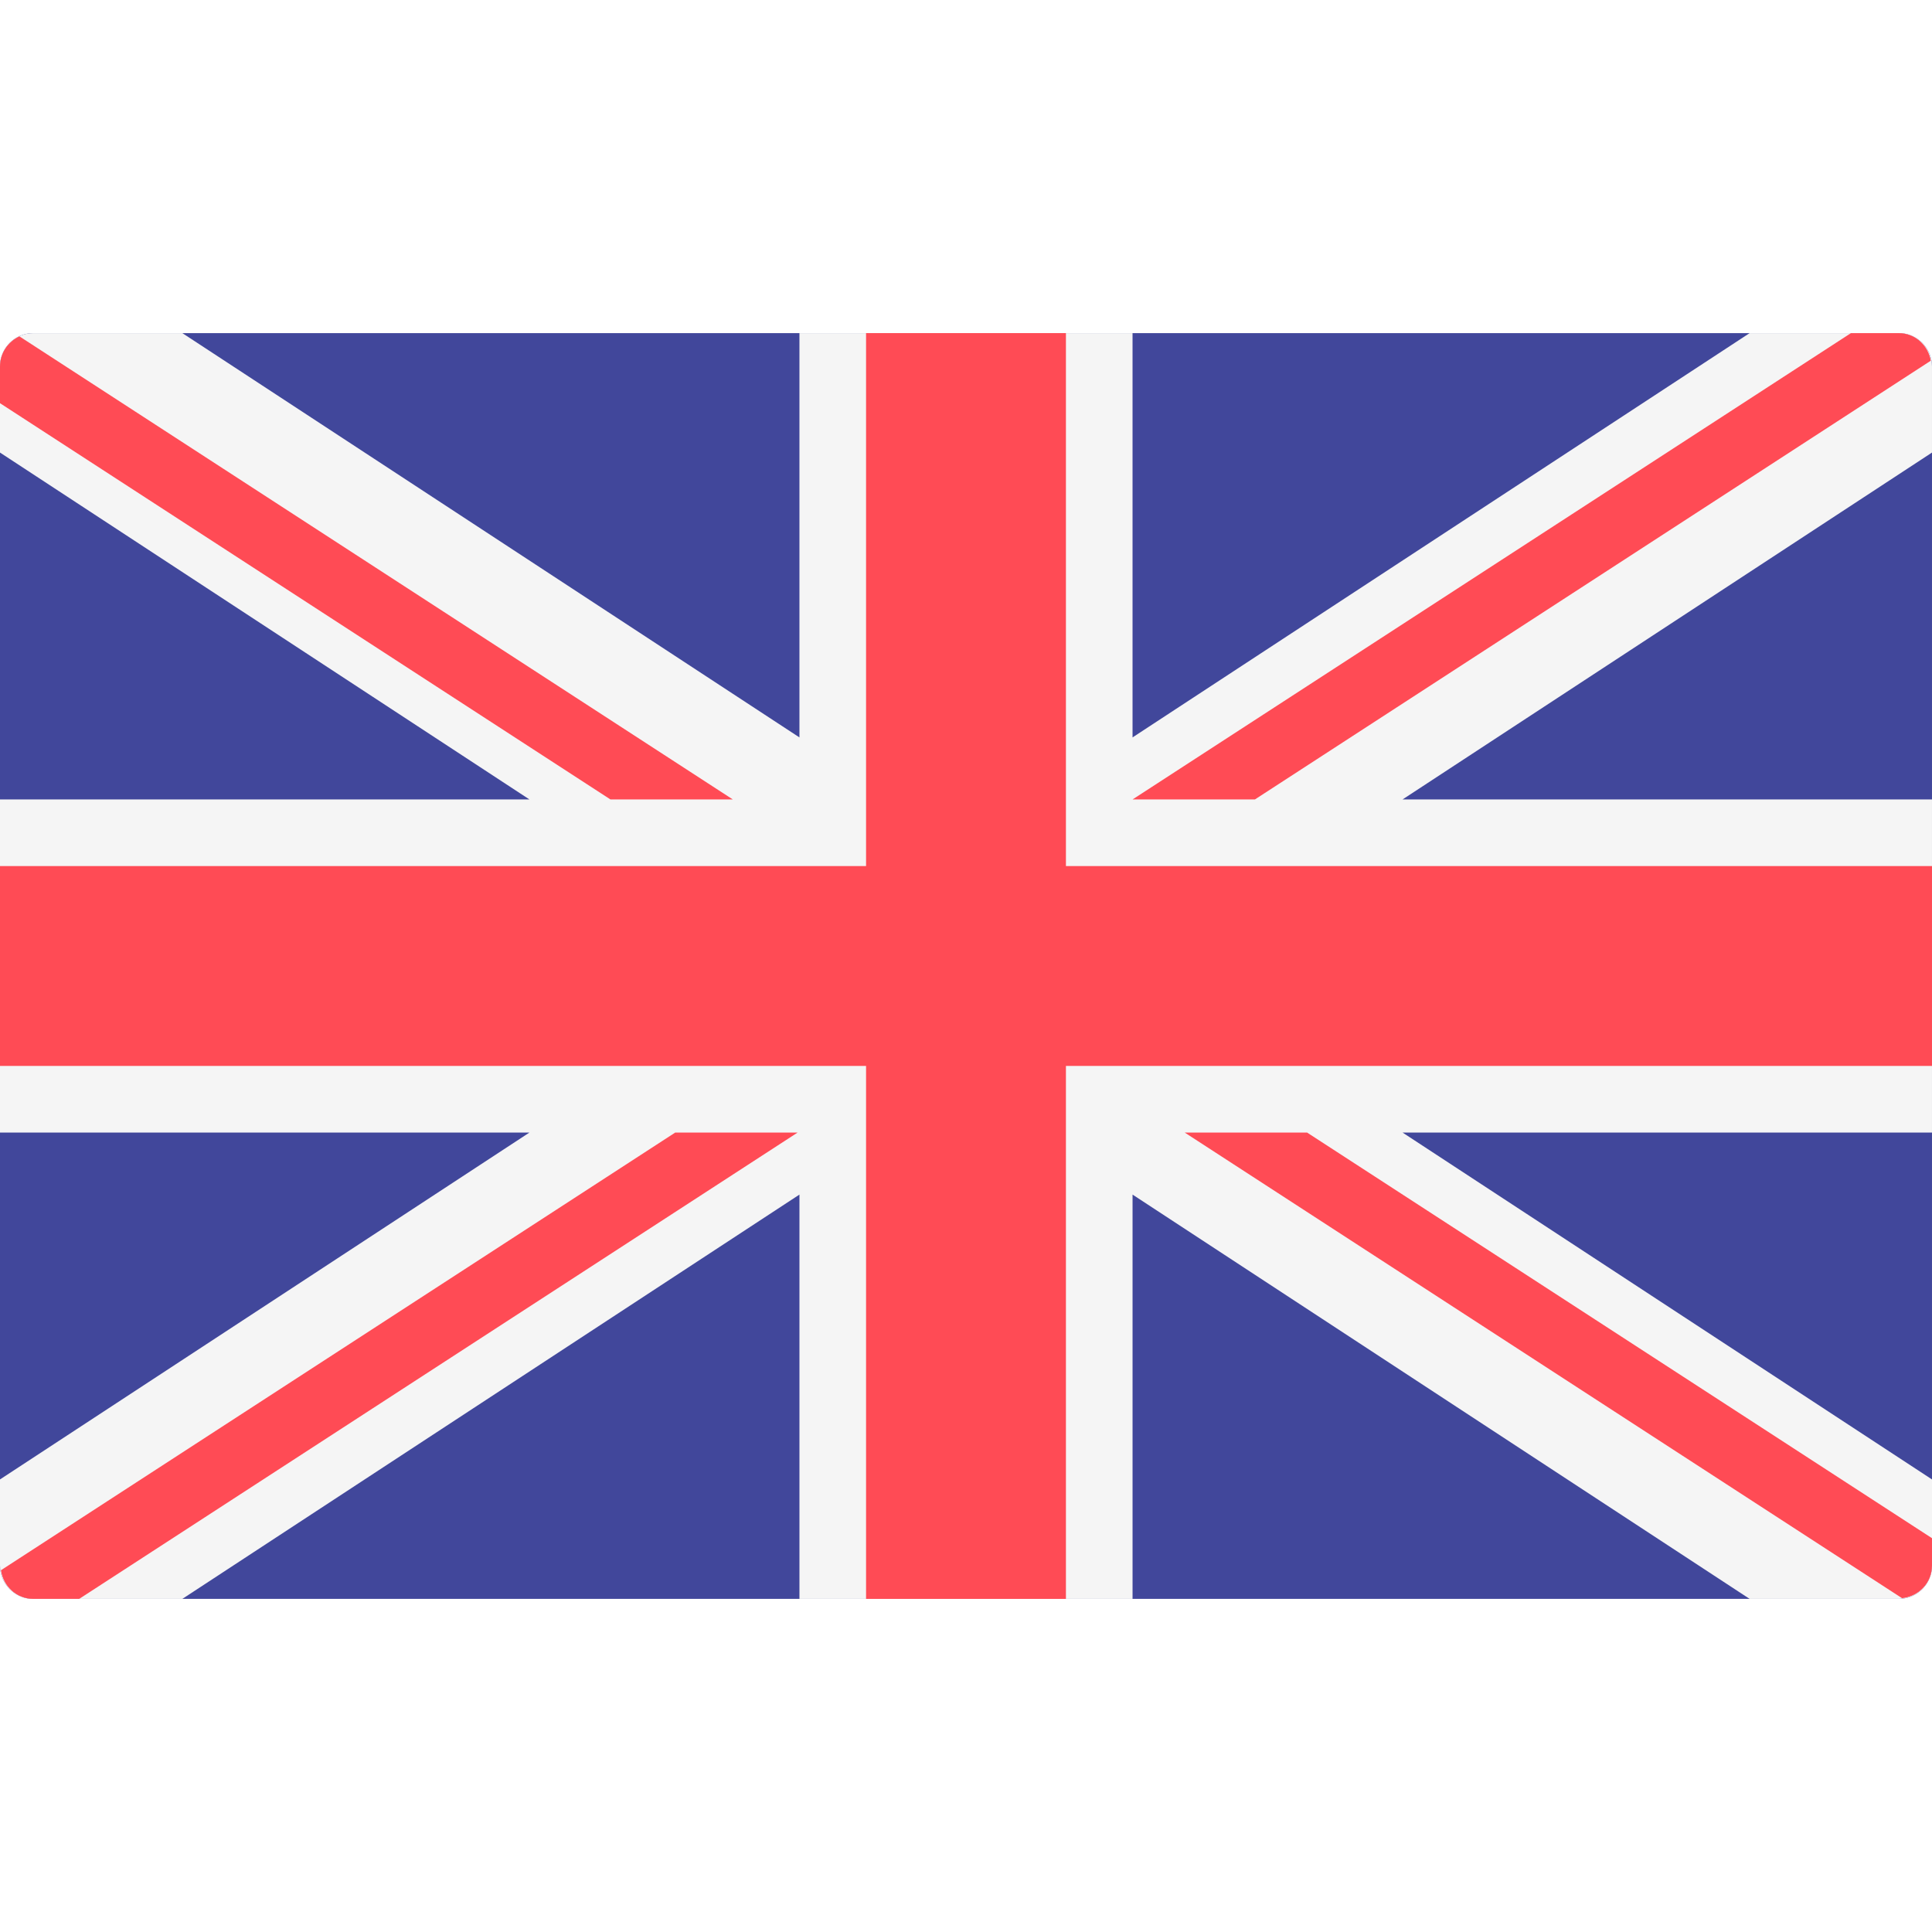
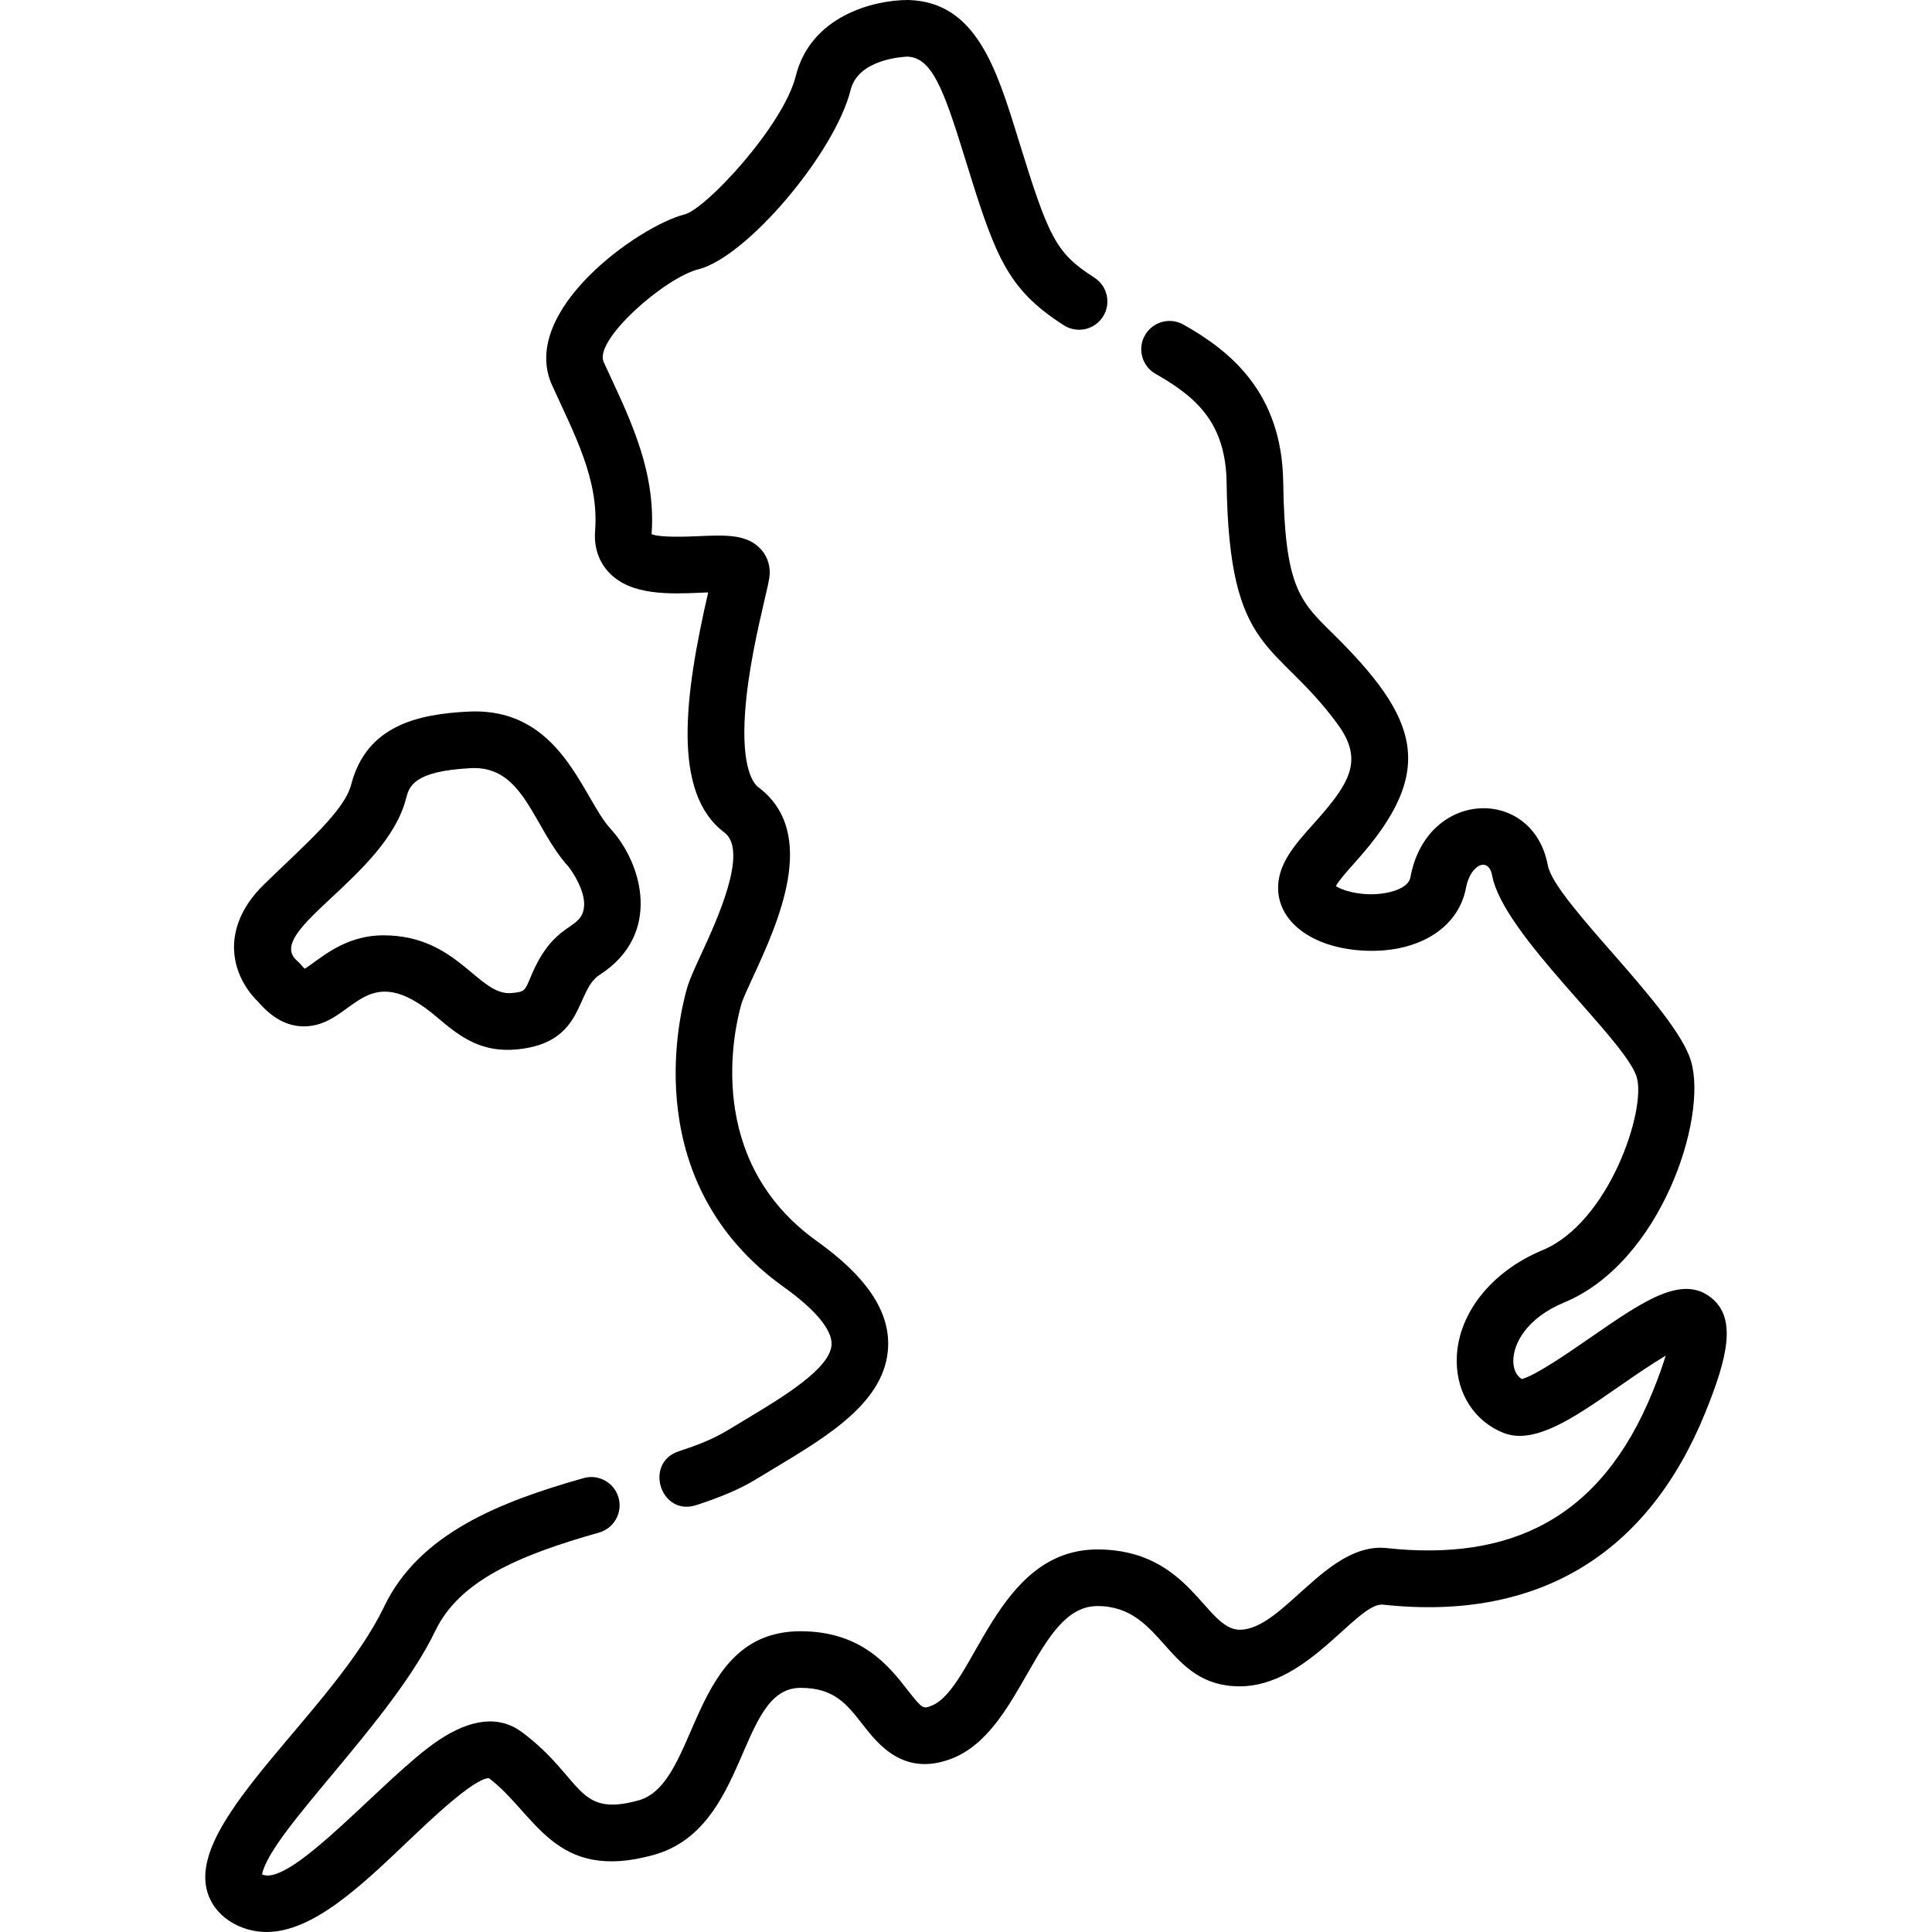
- <svg xmlns="http://www.w3.org/2000/svg" version="1.1" id="Layer_1" x="0px" y="0px" viewBox="0 0 512.002 512.002" style="enable-background:new 0 0 512.002 512.002;" xml:space="preserve">
-   <path style="fill:#41479B;" d="M503.172,423.725H8.828c-4.875,0-8.828-3.953-8.828-8.828V97.104c0-4.875,3.953-8.828,8.828-8.828  h494.345c4.875,0,8.828,3.953,8.828,8.828v317.793C512,419.772,508.047,423.725,503.172,423.725z" />
-   <path style="fill:#F5F5F5;" d="M512,97.104c0-4.875-3.953-8.828-8.828-8.828h-39.495l-163.54,107.147V88.276h-88.276v107.147  L48.322,88.276H8.828C3.953,88.276,0,92.229,0,97.104v22.831l140.309,91.927H0v88.276h140.309L0,392.066v22.831  c0,4.875,3.953,8.828,8.828,8.828h39.495l163.54-107.147v107.147h88.276V316.578l163.54,107.147h39.495  c4.875,0,8.828-3.953,8.828-8.828v-22.831l-140.309-91.927H512v-88.276H371.691L512,119.935V97.104z" />
+ <svg xmlns="http://www.w3.org/2000/svg" version="1.1" id="Capa_1" x="0px" y="0px" viewBox="0 0 511.999 511.999" style="enable-background:new 0 0 511.999 511.999;" xml:space="preserve">
  <g>
-     <polygon style="fill:#FF4B55;" points="512,229.518 282.483,229.518 282.483,88.276 229.517,88.276 229.517,229.518 0,229.518    0,282.483 229.517,282.483 229.517,423.725 282.483,423.725 282.483,282.483 512,282.483  " />
-     <path style="fill:#FF4B55;" d="M178.948,300.138L0.25,416.135c0.625,4.263,4.14,7.59,8.577,7.59h12.159l190.39-123.586h-32.428   V300.138z" />
-     <path style="fill:#FF4B55;" d="M346.388,300.138H313.96l190.113,123.404c4.431-0.472,7.928-4.09,7.928-8.646v-7.258   L346.388,300.138z" />
-     <path style="fill:#FF4B55;" d="M0,106.849l161.779,105.014h32.428L5.143,89.137C2.123,90.54,0,93.555,0,97.104V106.849z" />
-     <path style="fill:#FF4B55;" d="M332.566,211.863L511.693,95.586c-0.744-4.122-4.184-7.309-8.521-7.309h-12.647L300.138,211.863   H332.566z" />
+     <g>
+       <path d="M290.015,73.572c-10.276-6.578-12.082-10.536-20.186-36.798c-5.736-18.597-11.156-36.163-28.915-36.768    C240.83,0.001,240.745,0,240.66,0c-9.187,0-25.794,4.239-29.767,20.131c-3.296,13.187-23.819,35.277-29.463,36.688    c-11.935,2.984-44.092,25.539-35.113,45.303c5.89,12.96,12.434,24.913,11.392,38.466c-0.433,5.619,1.816,9.218,3.779,11.248    c5.84,6.037,16.05,5.594,24.259,5.238c0.587-0.026,1.249-0.055,1.929-0.08c-6.194,26.942-9.781,53.098,4.291,63.627    c6.492,4.858-2.009,23.28-6.094,32.133c-1.752,3.795-3.136,6.794-3.815,9.172c-2.409,8.437-12.497,51.906,25.731,79.21    c8.27,5.906,12.738,11.284,12.584,15.14c-0.255,6.376-12.902,13.964-23.065,20.06c-5.705,3.421-7.934,5.177-17.404,8.264    c-9.346,3.045-4.863,17.369,4.648,14.263c6.747-2.199,11.775-4.377,15.824-6.855c1.526-0.935,3.084-1.869,4.647-2.807    c14.63-8.777,29.759-17.852,30.337-32.324c0.379-9.473-5.788-18.613-18.854-27.946c-30.031-21.449-21.951-56.145-20.026-62.882    c0.362-1.265,1.709-4.184,3.012-7.008c6.61-14.323,17.674-38.296,1.462-50.43c-1.102-0.825-4.609-4.716-3.477-20.174    c0.791-10.784,3.491-22.391,5.105-29.323c0.62-2.667,1.068-4.594,1.282-5.911c0.449-2.77-0.334-5.53-2.149-7.572    c-3.649-4.106-9.377-3.854-16.62-3.542c-2.814,0.122-9.934,0.432-12.418-0.517c1.301-17.675-6.724-32.504-12.704-45.656    c-2.634-5.787,16.189-22.316,25.095-24.542c12.776-3.194,36.173-30.777,40.378-47.604c2.03-8.124,13.913-8.726,15.115-8.765    c6.307,0.343,9.412,8.292,14.933,26.19c8.186,26.528,11.134,35.213,26.43,45.009c3.487,2.232,8.128,1.217,10.362-2.271    C294.519,80.445,293.503,75.806,290.015,73.572z" />
+     </g>
+   </g>
+   <g>
+     <g>
+       <path d="M453.498,343.923c-7.773-6.232-18.009,0.852-32.177,10.656c-5.481,3.792-14.463,10.007-18.025,10.875    c-1.922-1.177-2.243-3.433-2.252-4.757c-0.029-4.569,3.482-11.376,13.474-15.523c25.655-10.65,38.097-48.937,33.613-63.98    c-4.171-14-36.124-42.168-37.949-51.903c-3.922-20.921-32.08-20.345-36.423,3.233c-0.433,2.352-3.611,3.451-5.467,3.898    c-6.085,1.467-12.233-0.216-14.279-1.604c0.944-1.677,3.556-4.589,5.374-6.617c21.529-24.004,16.663-37.84-6.43-60.556    c-8.584-8.441-12.501-12.293-12.89-39.837c-0.339-24.016-14.309-34.946-26.442-41.786c-3.61-2.034-8.184-0.758-10.218,2.85    c-2.034,3.608-0.758,8.184,2.85,10.218c11.452,6.456,18.593,13.548,18.81,28.93c0.648,45.961,12.995,41.421,29.44,63.926    c6.98,9.551,3.25,15.605-6.287,26.239c-5.014,5.589-9.75,10.87-9.502,17.581c0.323,8.71,9.072,15.182,21.772,16.105    c14.714,1.073,25.992-5.61,28.022-16.629c1.103-5.984,5.934-8.464,6.927-3.188c2.939,15.685,35.348,43.466,38.316,53.422    c2.562,8.596-7.32,38.507-24.988,45.841c-13.881,5.76-22.801,17.329-22.723,29.474c0.056,8.648,4.797,15.904,12.375,18.936    c11.152,4.46,26.887-10.839,43-20.463c-0.677,2.28-1.743,5.359-3.413,9.474c-13.773,33.922-37.842,45.036-70.522,41.523    c-15.819-1.717-27.441,21.633-38.931,21.633c-9.22,0-13.045-21.274-37.731-21.274c-27.052,0-32.452,36.985-44.035,41.441    c-2.133,0.822-2.309,0.89-6.35-4.291c-4.809-6.162-12.075-15.476-28.285-15.476c-29.799,0-26.624,40.293-42.948,44.827    c-16.675,4.631-14.591-5.867-30.821-18.04c-5.963-4.472-13.45-3.741-22.256,2.171c-14.085,9.456-38.769,39.004-46.685,35.486    c2.272-11.363,34.389-40.528,45.914-64.537c6.354-13.239,21.94-19.99,43.384-26.052c3.986-1.126,6.304-5.271,5.177-9.258    c-1.126-3.985-5.273-6.307-9.258-5.177c-21.94,6.201-43.524,14.611-52.828,33.996c-13.233,27.567-51.544,55.95-47.074,74.941    c1.734,7.367,9.103,11.35,15.873,11.347c12.247-0.001,24.959-12.112,37.317-23.888c6.188-5.896,17.62-16.79,21.615-16.89    c12.518,9.51,17.264,27.682,43.654,20.356c25.4-7.059,22.18-44.28,38.934-44.28c8.888,0,12.228,4.281,16.458,9.703    c4.068,5.214,10.88,13.947,23.563,9.065c18.9-7.27,22.425-40.441,38.651-40.441c17.779,0,18.001,21.274,37.731,21.274    c18.196,0,31.092-22.398,37.997-21.647c41.509,4.513,70.292-13.768,85.355-50.868    C457.906,359.599,460.268,349.348,453.498,343.923z" />
+     </g>
+   </g>
+   <g>
+     <g>
+       <path d="M161.832,219.674c-7.539-8.165-13.085-32.411-37.855-31.087c-12.983,0.682-26.81,3.513-30.914,19.35    c-1.803,6.953-12.166,15.822-23.046,26.391c-6.882,6.685-8.143,13.119-7.988,17.34c0.268,7.294,4.706,12.219,6.418,13.854    c3.755,4.356,7.715,6.476,12.092,6.476c13.436,0,15.775-19.183,35.574-2.174c6.115,5.252,11.754,9.194,21.031,8.267    c18.016-1.804,15.241-15.567,21.741-19.733C175.595,247.646,170.198,228.799,161.832,219.674z M154.739,240.642    c-0.925,6.142-7.932,3.374-14.081,18.208c-1.585,3.826-1.646,3.976-5.009,4.312c-8.951,0.917-14.229-15.293-34.024-15.293    c-10.737,0-17.155,6.626-20.869,8.849c-0.897-0.811-1.168-1.391-2.068-2.145c-8.906-7.794,23.557-22.271,28.896-42.873    c0.847-3.267,1.9-7.332,17.181-8.135c14.205-0.745,16.424,15.714,25.901,26.127C151.753,231.034,155.369,236.475,154.739,240.642z    " />
+     </g>
  </g>
  <g>
</g>
  <g>
</g>
  <g>
</g>
  <g>
</g>
  <g>
</g>
  <g>
</g>
  <g>
</g>
  <g>
</g>
  <g>
</g>
  <g>
</g>
  <g>
</g>
  <g>
</g>
  <g>
</g>
  <g>
</g>
  <g>
</g>
</svg>
